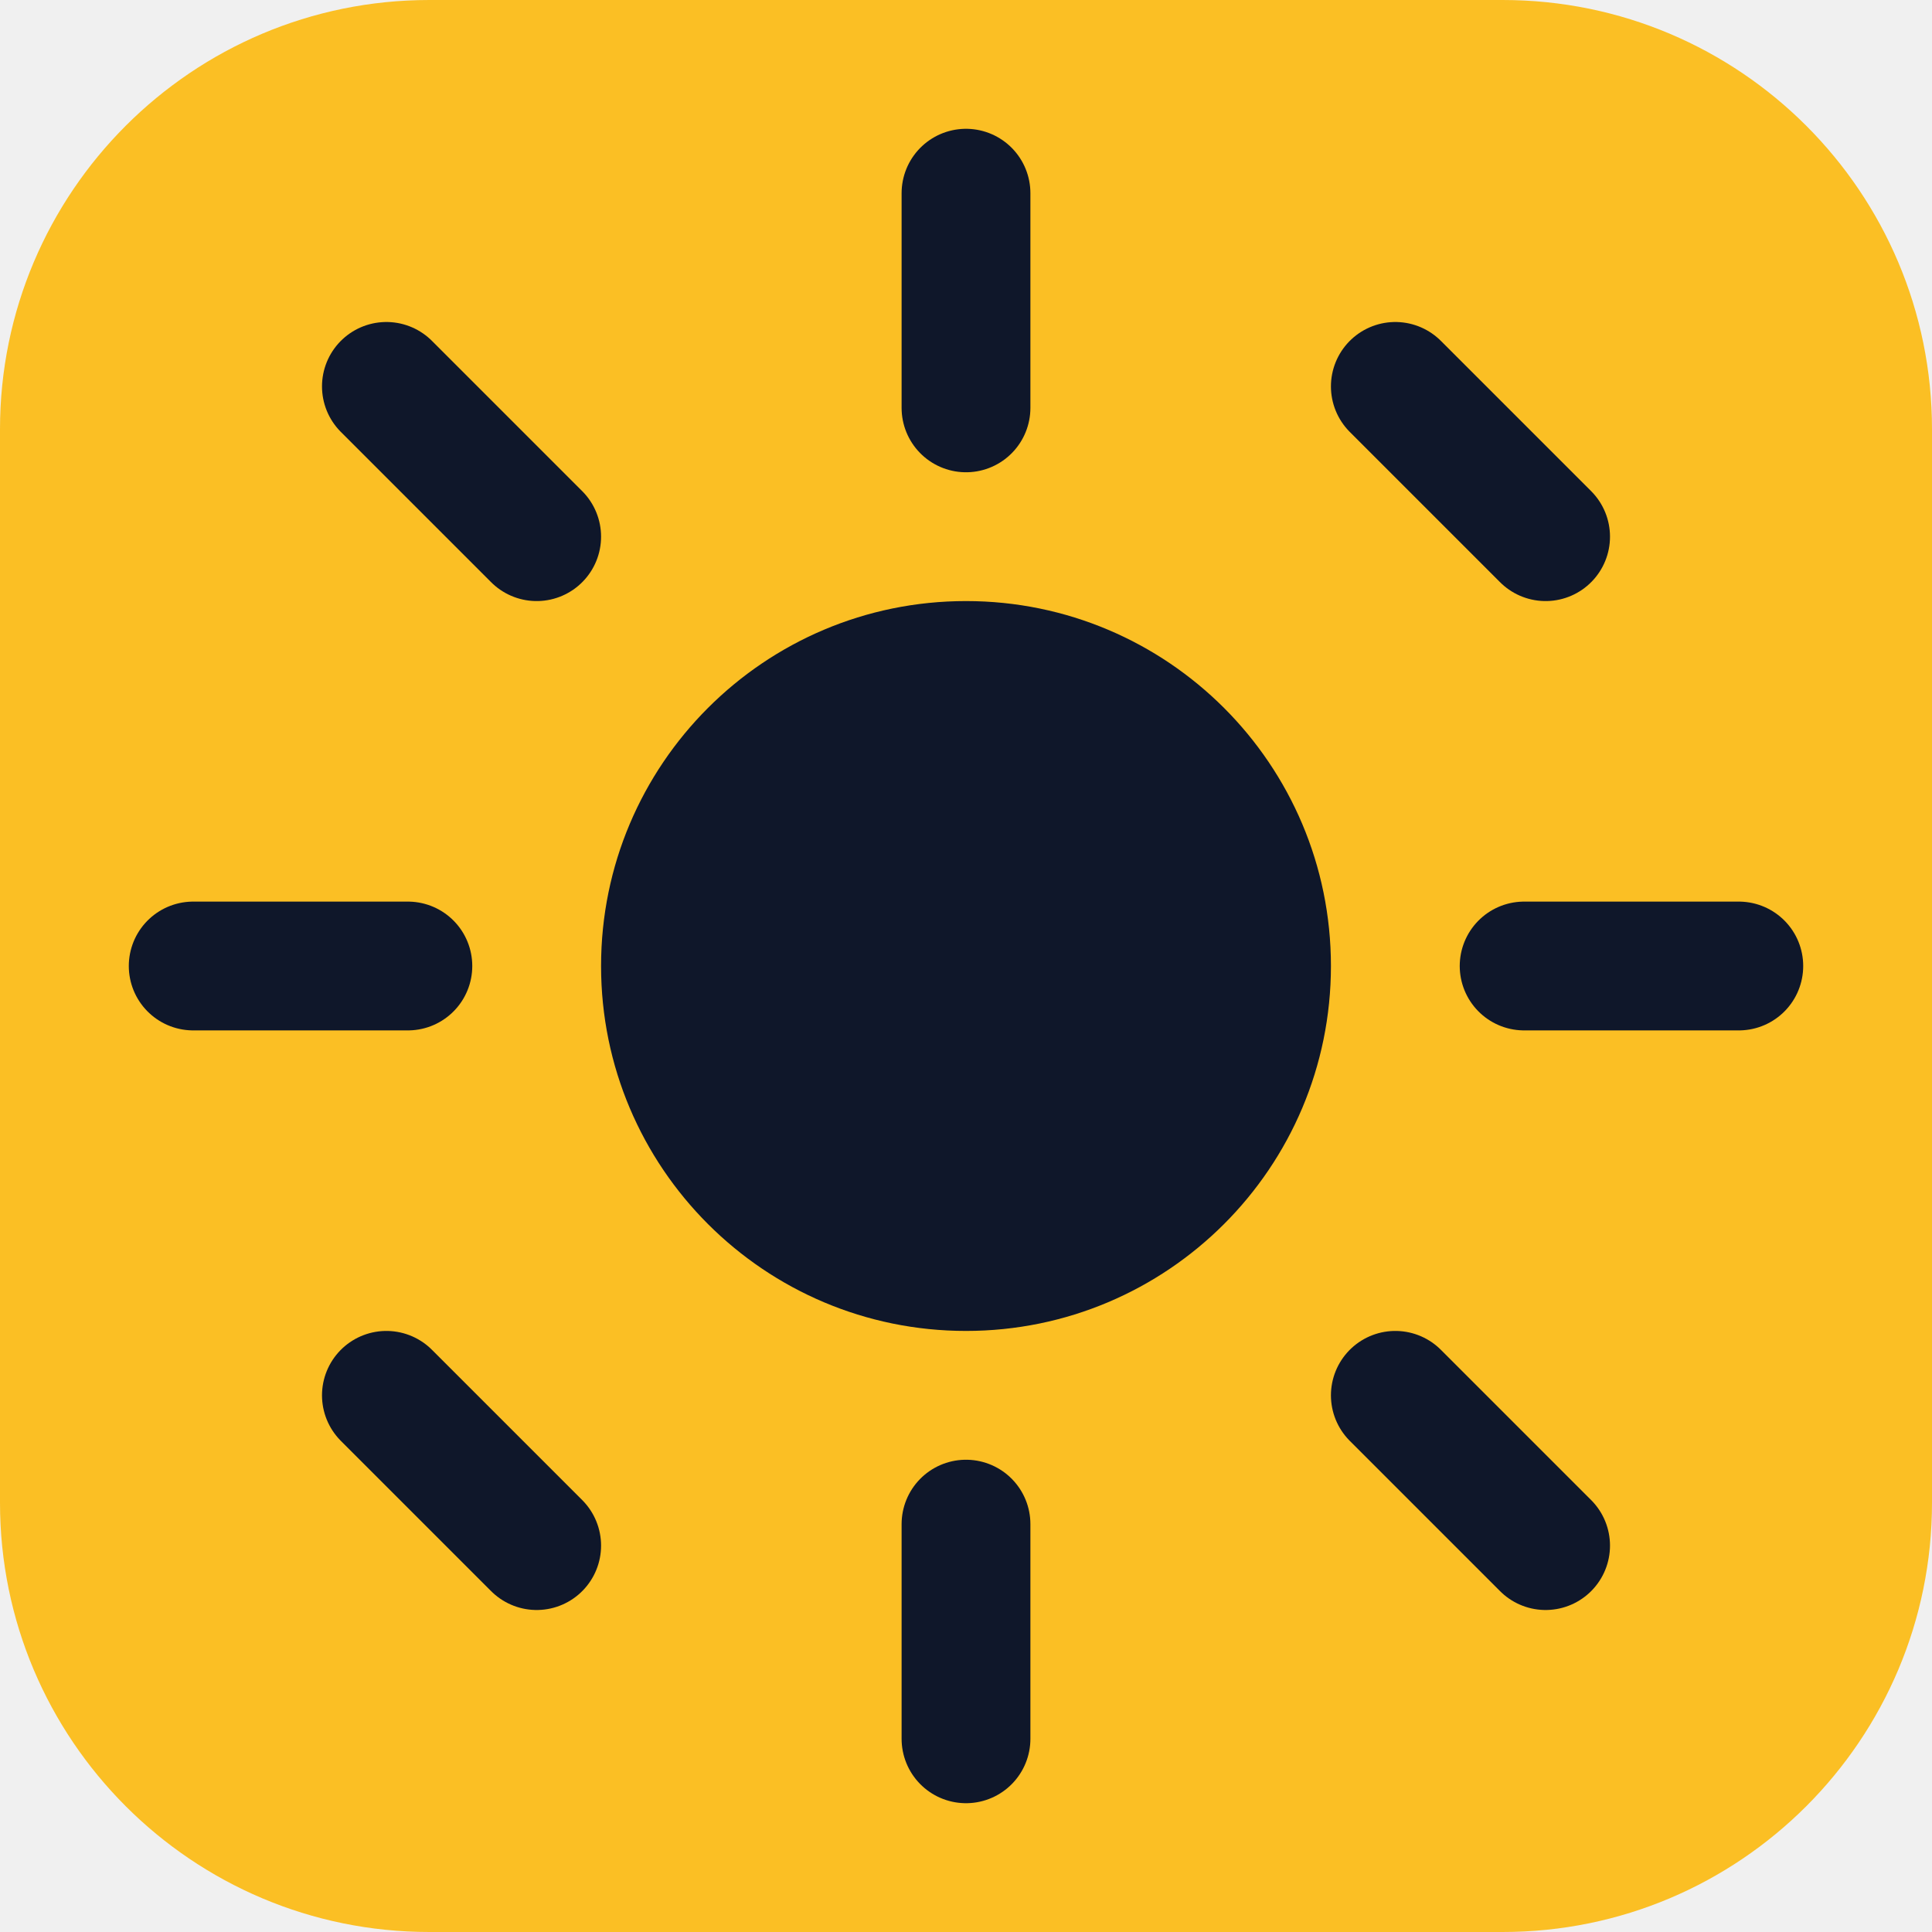
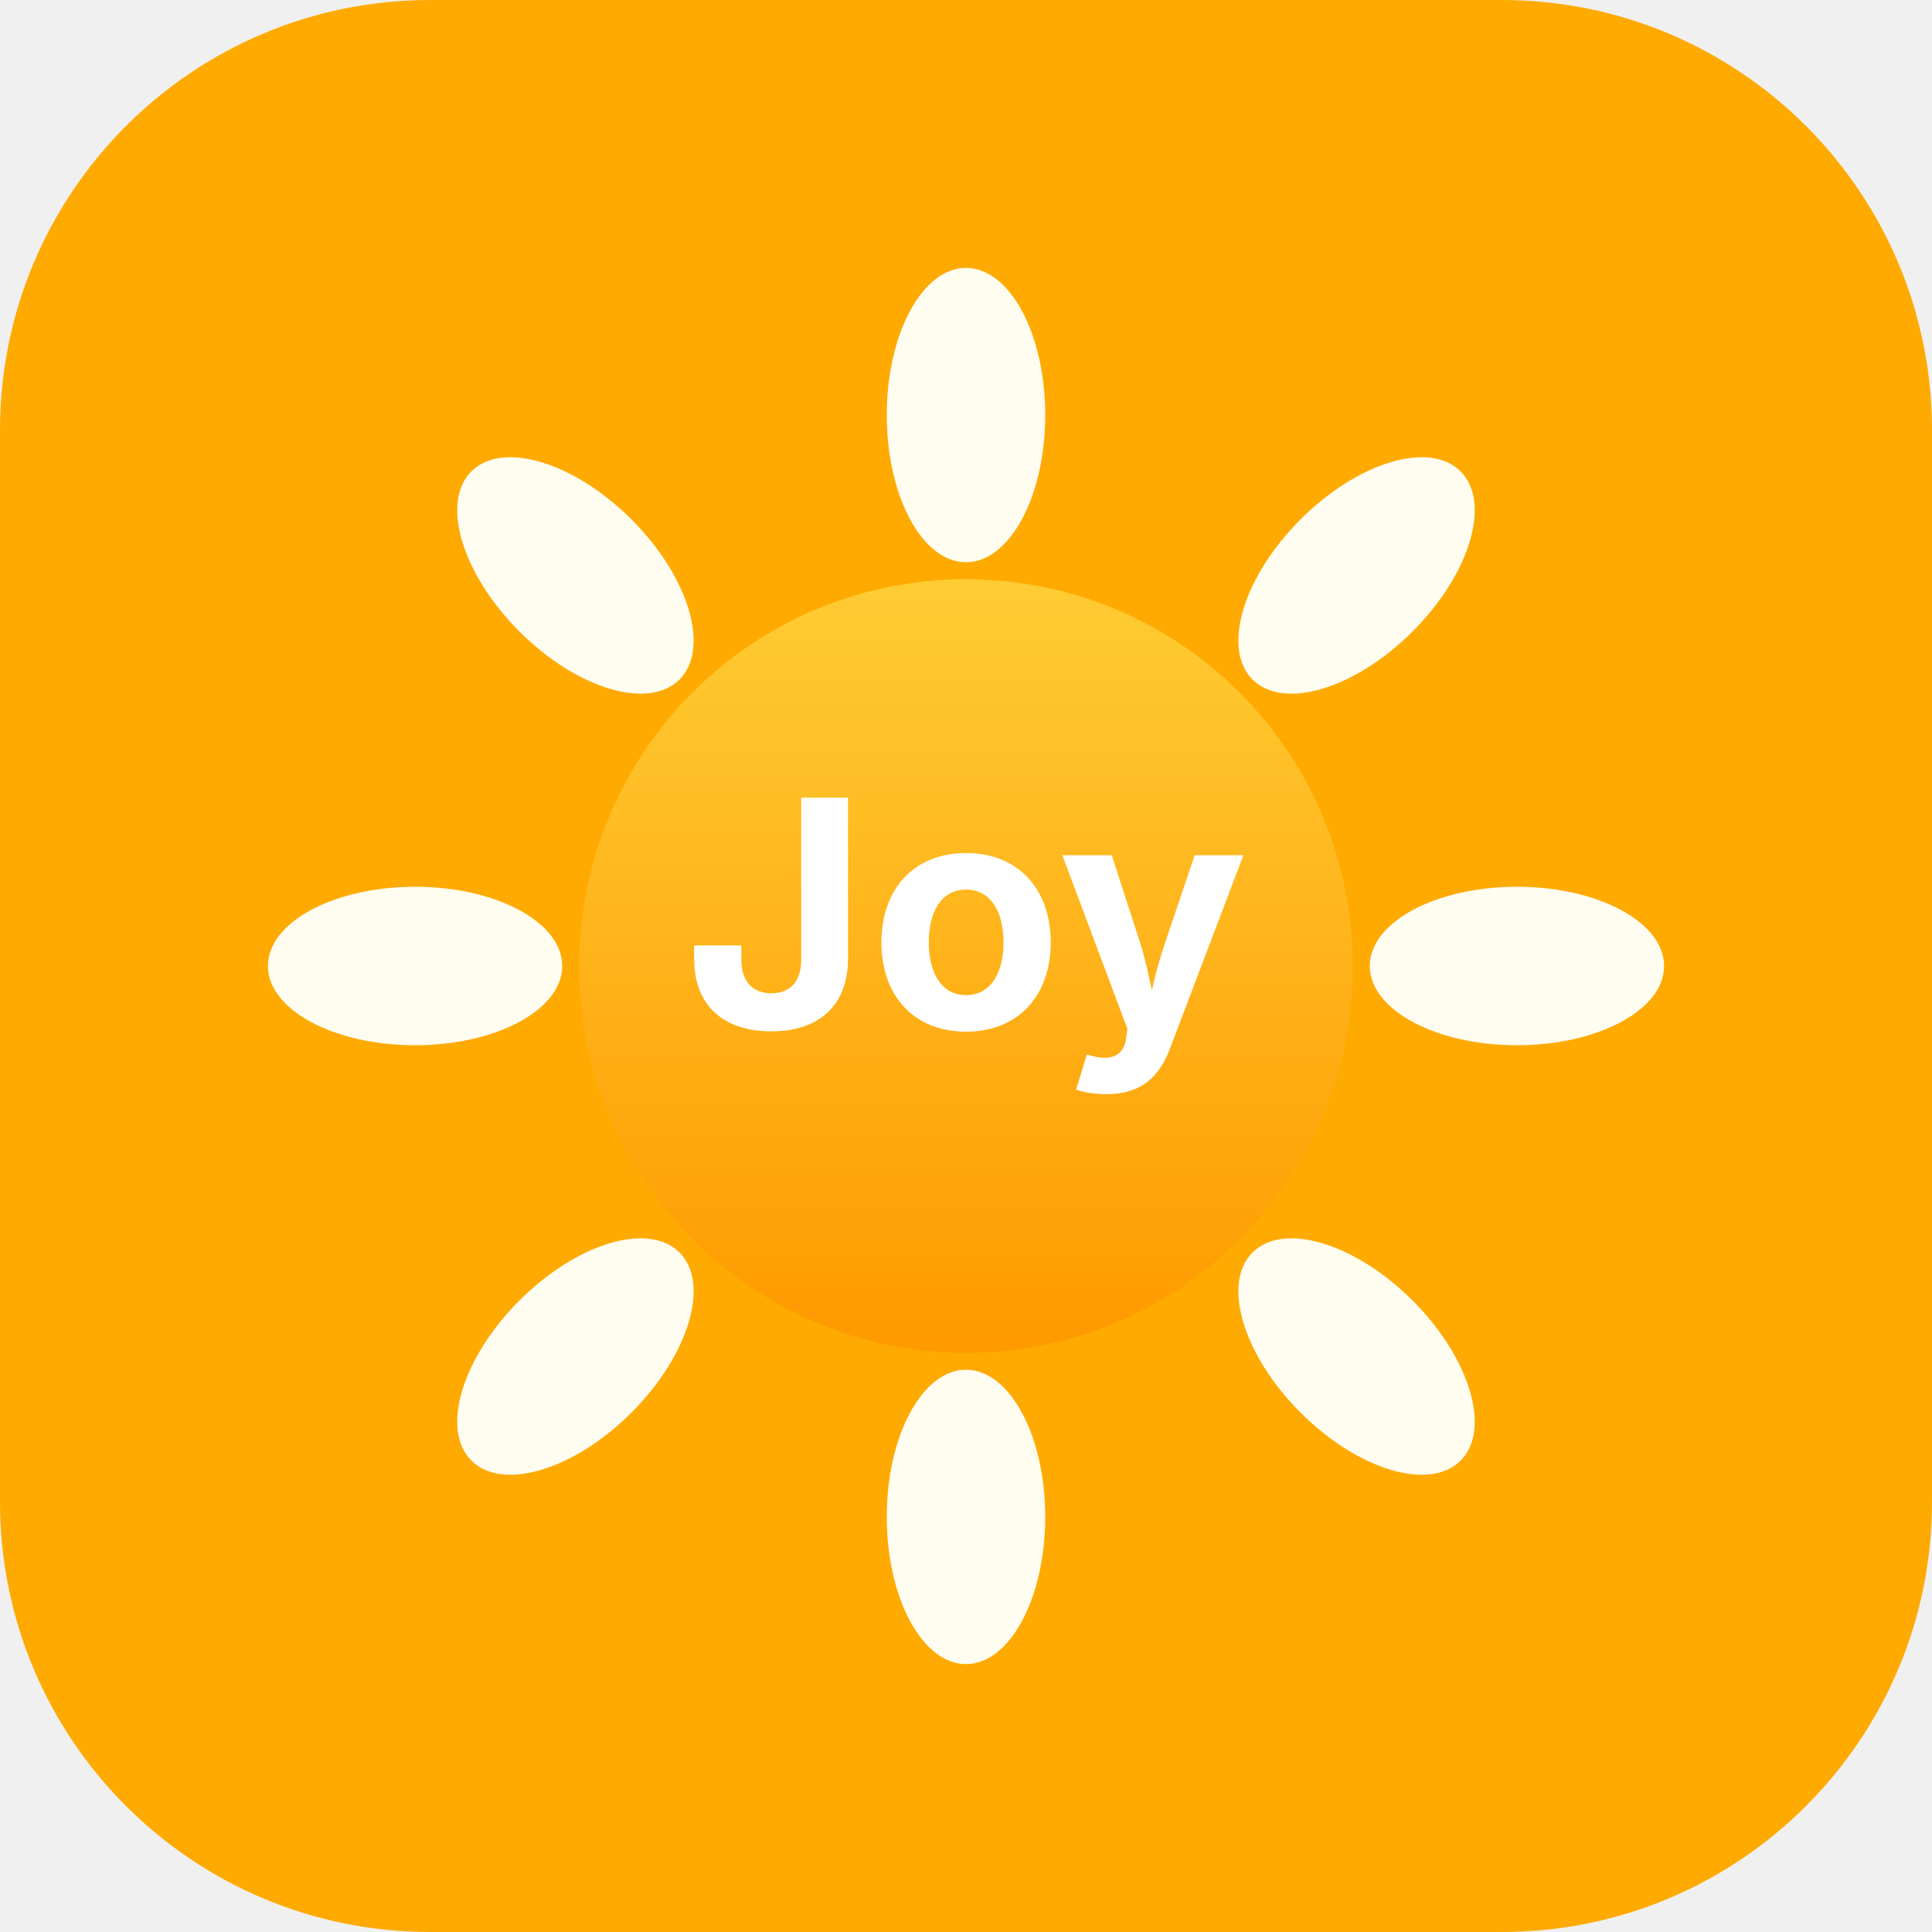
- <svg xmlns="http://www.w3.org/2000/svg" viewBox="0 0 180 180" role="img" aria-label="JoyPulse">
-   <rect width="180" height="180" rx="40" fill="#FBBF24" />
-   <circle cx="90" cy="90" r="34" fill="#0F172A" />
-   <g stroke="#0F172A" stroke-width="12" stroke-linecap="round">
-     <line x1="90" y1="18" x2="90" y2="38" />
-     <line x1="90" y1="142" x2="90" y2="162" />
-     <line x1="18" y1="90" x2="38" y2="90" />
-     <line x1="142" y1="90" x2="162" y2="90" />
-     <line x1="36" y1="36" x2="50" y2="50" />
-     <line x1="130" y1="130" x2="144" y2="144" />
-     <line x1="130" y1="36" x2="144" y2="50" />
-     <line x1="36" y1="130" x2="50" y2="144" />
+ <svg xmlns="http://www.w3.org/2000/svg" viewBox="0 0 1024 1024" role="img" aria-label="JoyPulse">
+   <defs>
+     <linearGradient id="disc" x1="0%" y1="0%" x2="0%" y2="100%">
+       <stop offset="0%" stop-color="#FFCC33" />
+       <stop offset="100%" stop-color="#FF9900" />
+     </linearGradient>
+   </defs>
+   <rect width="1024" height="1024" rx="228" ry="228" fill="#FFAA00" />
+   <g fill="#FFFCF0">
+     <ellipse cx="512" cy="220" rx="42" ry="78" />
+     <ellipse cx="512" cy="804" rx="42" ry="78" />
+     <ellipse cx="220" cy="512" rx="78" ry="42" />
+     <ellipse cx="804" cy="512" rx="78" ry="42" />
+     <ellipse cx="305" cy="305" rx="42" ry="78" transform="rotate(-45 305 305)" />
+     <ellipse cx="719" cy="719" rx="42" ry="78" transform="rotate(-45 719 719)" />
+     <ellipse cx="719" cy="305" rx="42" ry="78" transform="rotate(45 719 305)" />
+     <ellipse cx="305" cy="719" rx="42" ry="78" transform="rotate(45 305 719)" />
  </g>
+   <circle cx="512" cy="512" r="205" fill="url(#disc)" />
+   <text x="512" y="545" text-anchor="middle" font-family="system-ui, -apple-system, Segoe UI, sans-serif" font-weight="700" font-size="168" fill="#FFFFFF">Joy</text>
</svg>
